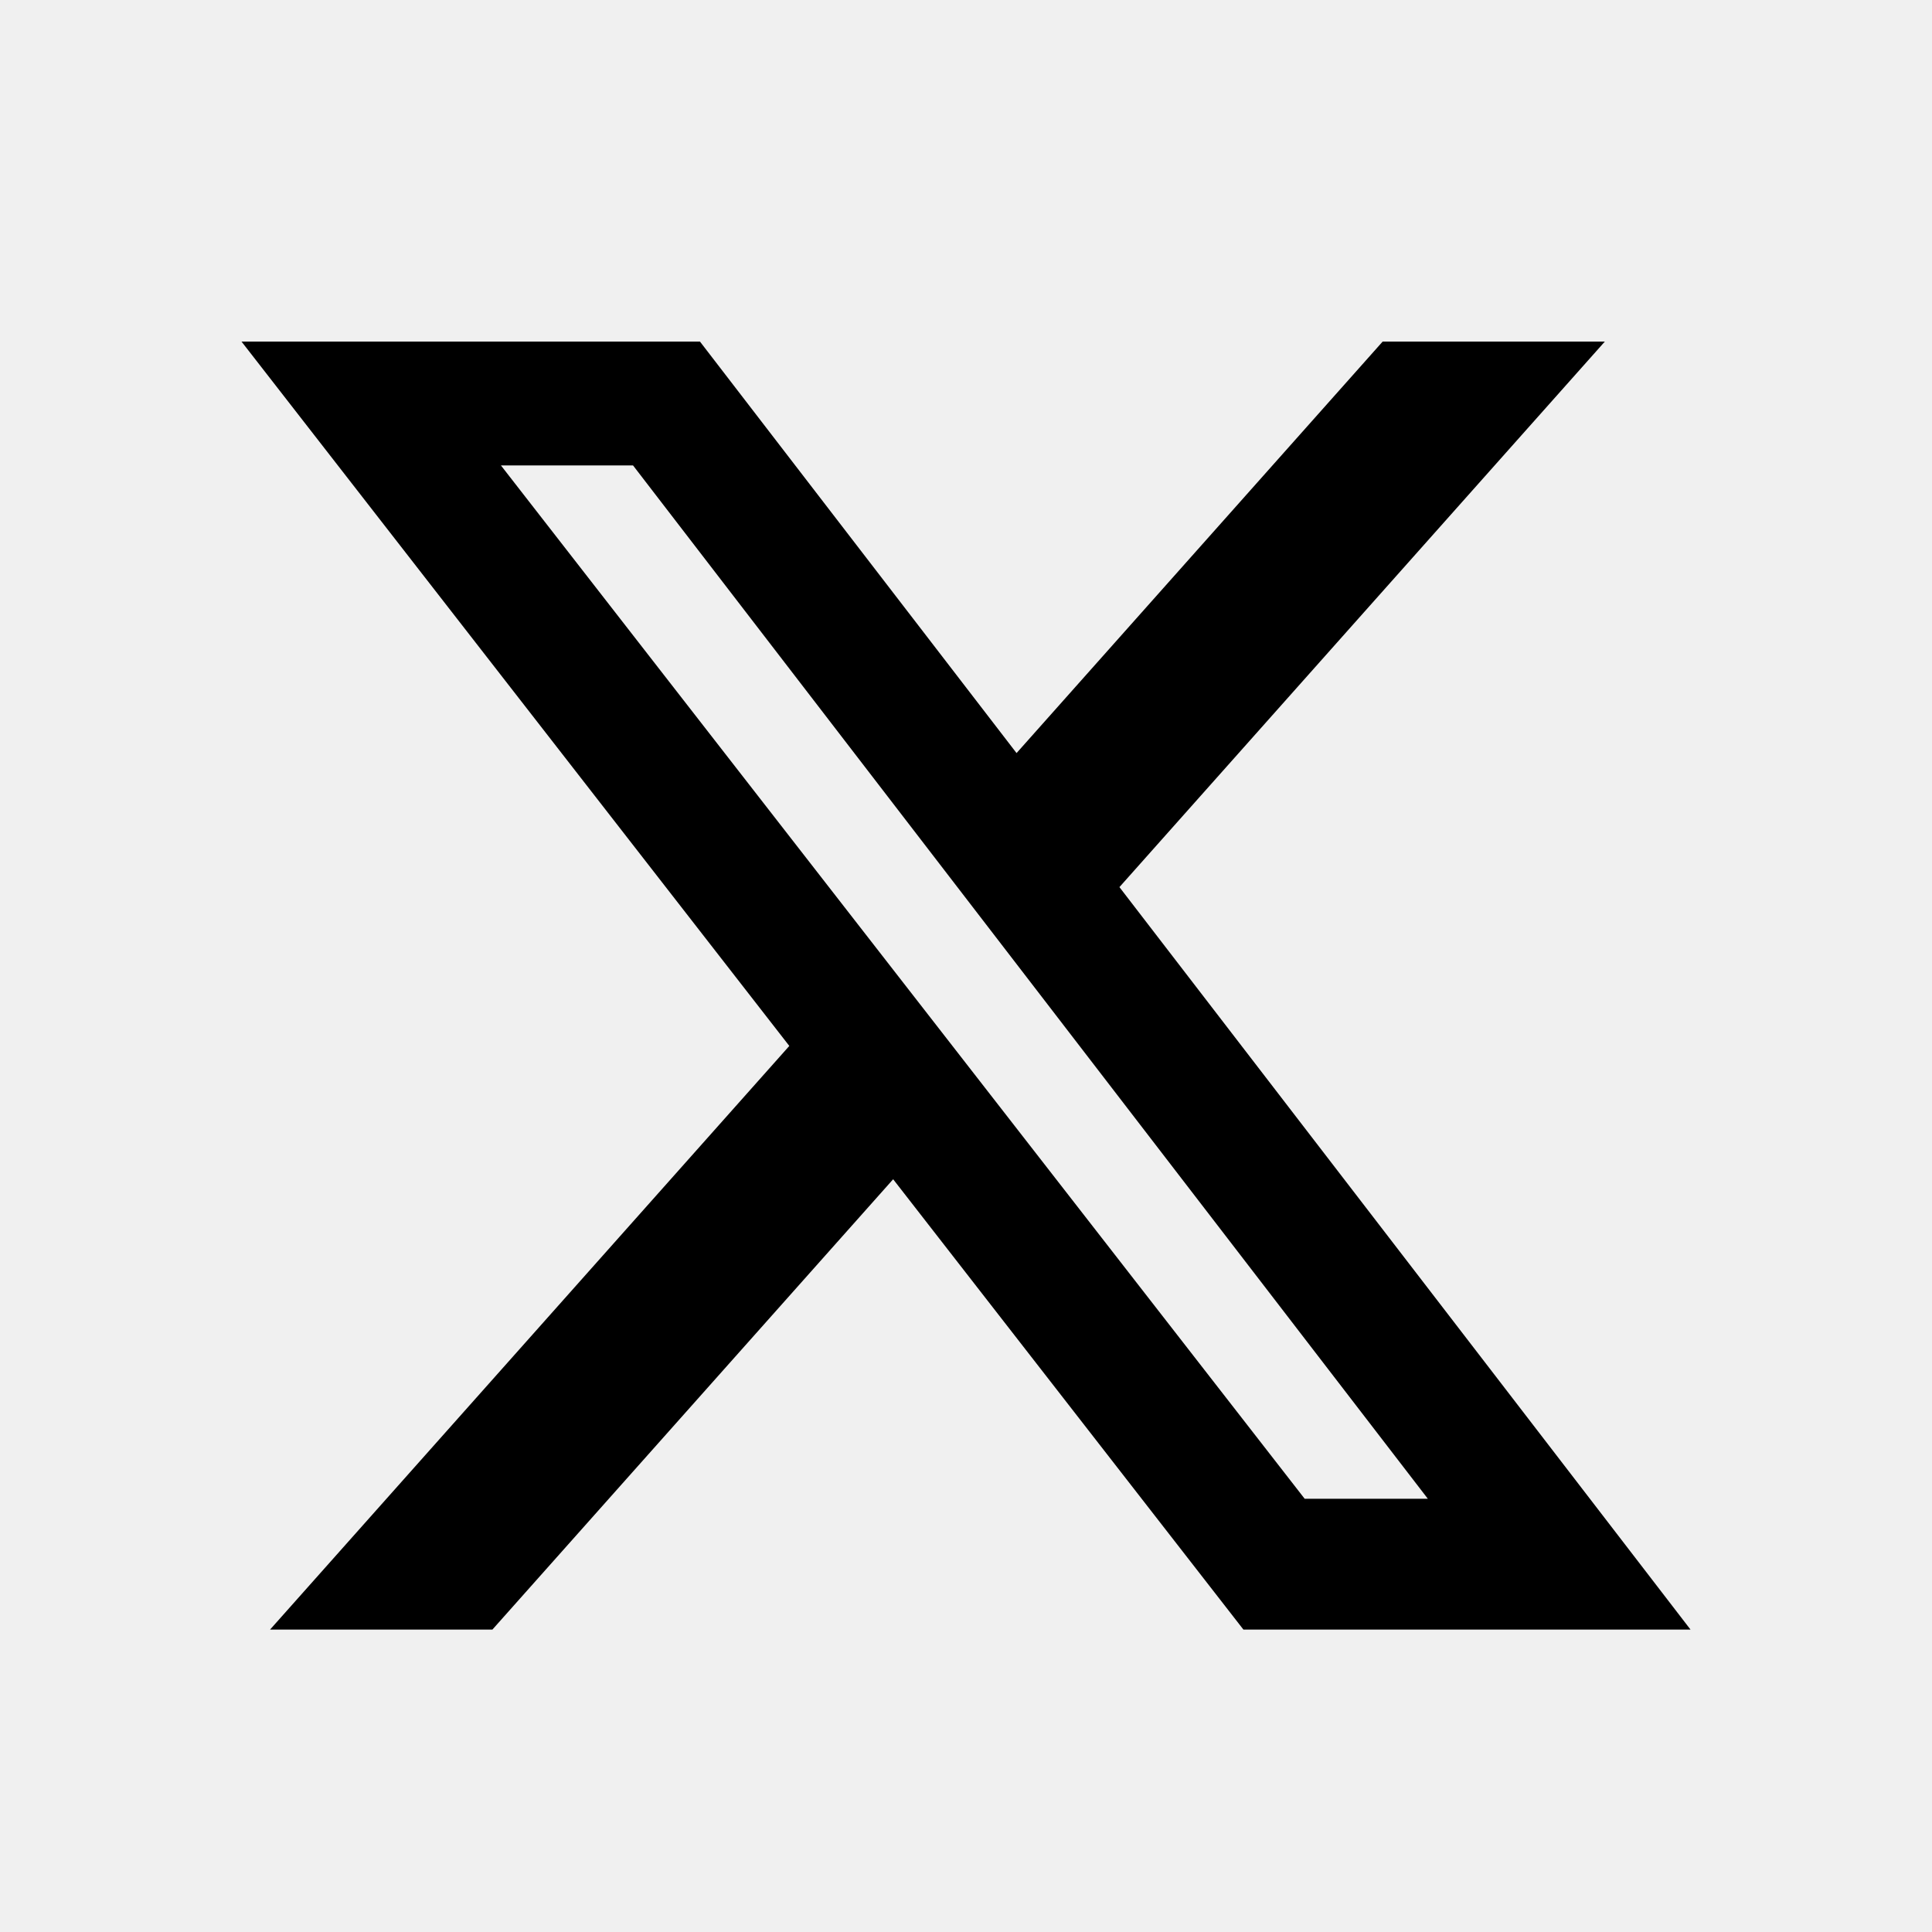
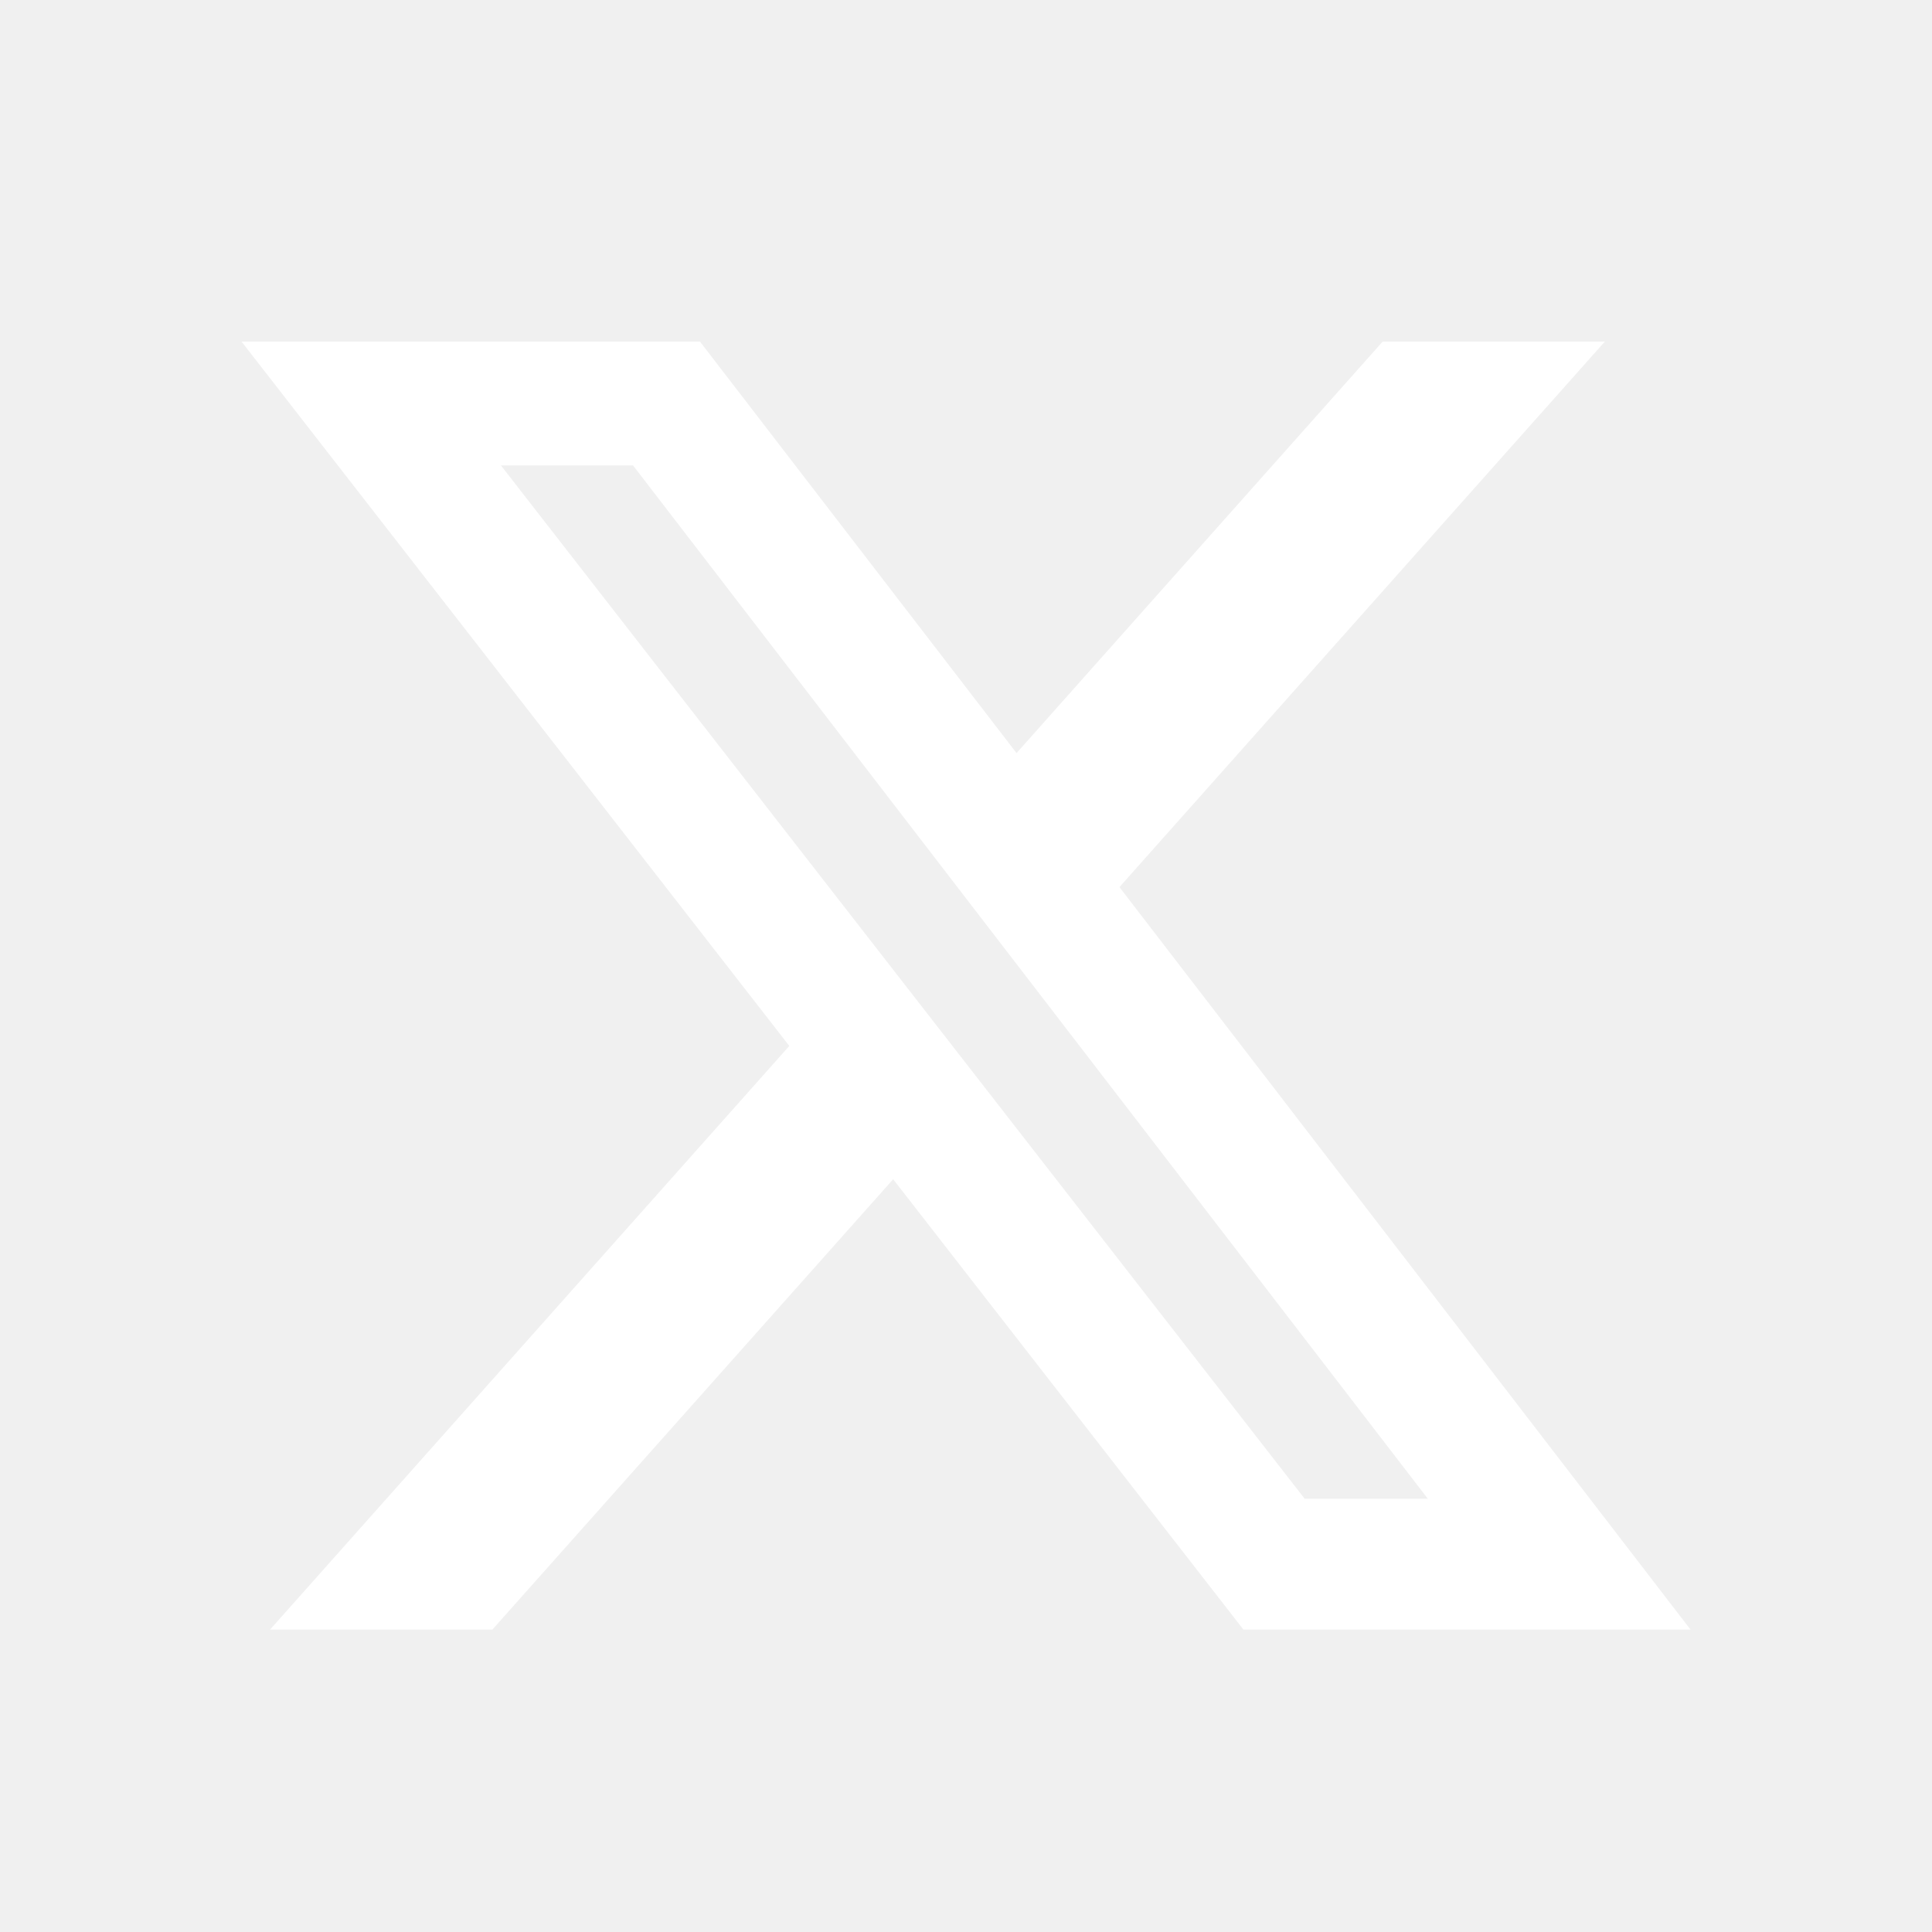
<svg xmlns="http://www.w3.org/2000/svg" width="24" height="24" viewBox="0 0 24 24" fill="none">
-   <path d="M17.176 4.243H19.936L13.906 11.02L21 20.243H15.446L11.095 14.649L6.117 20.243H3.355L9.805 12.993L3 4.243H8.695L12.628 9.355L17.176 4.243ZM16.207 18.618H17.737L7.864 5.782H6.223L16.207 18.618Z" fill="black" />
+   <path d="M17.176 4.243H19.936L13.906 11.02L21 20.243H15.446L11.095 14.649L6.117 20.243H3.355L9.805 12.993L3 4.243H8.695L12.628 9.355L17.176 4.243ZM16.207 18.618H17.737L7.864 5.782H6.223L16.207 18.618Z" fill="white" />
</svg>
